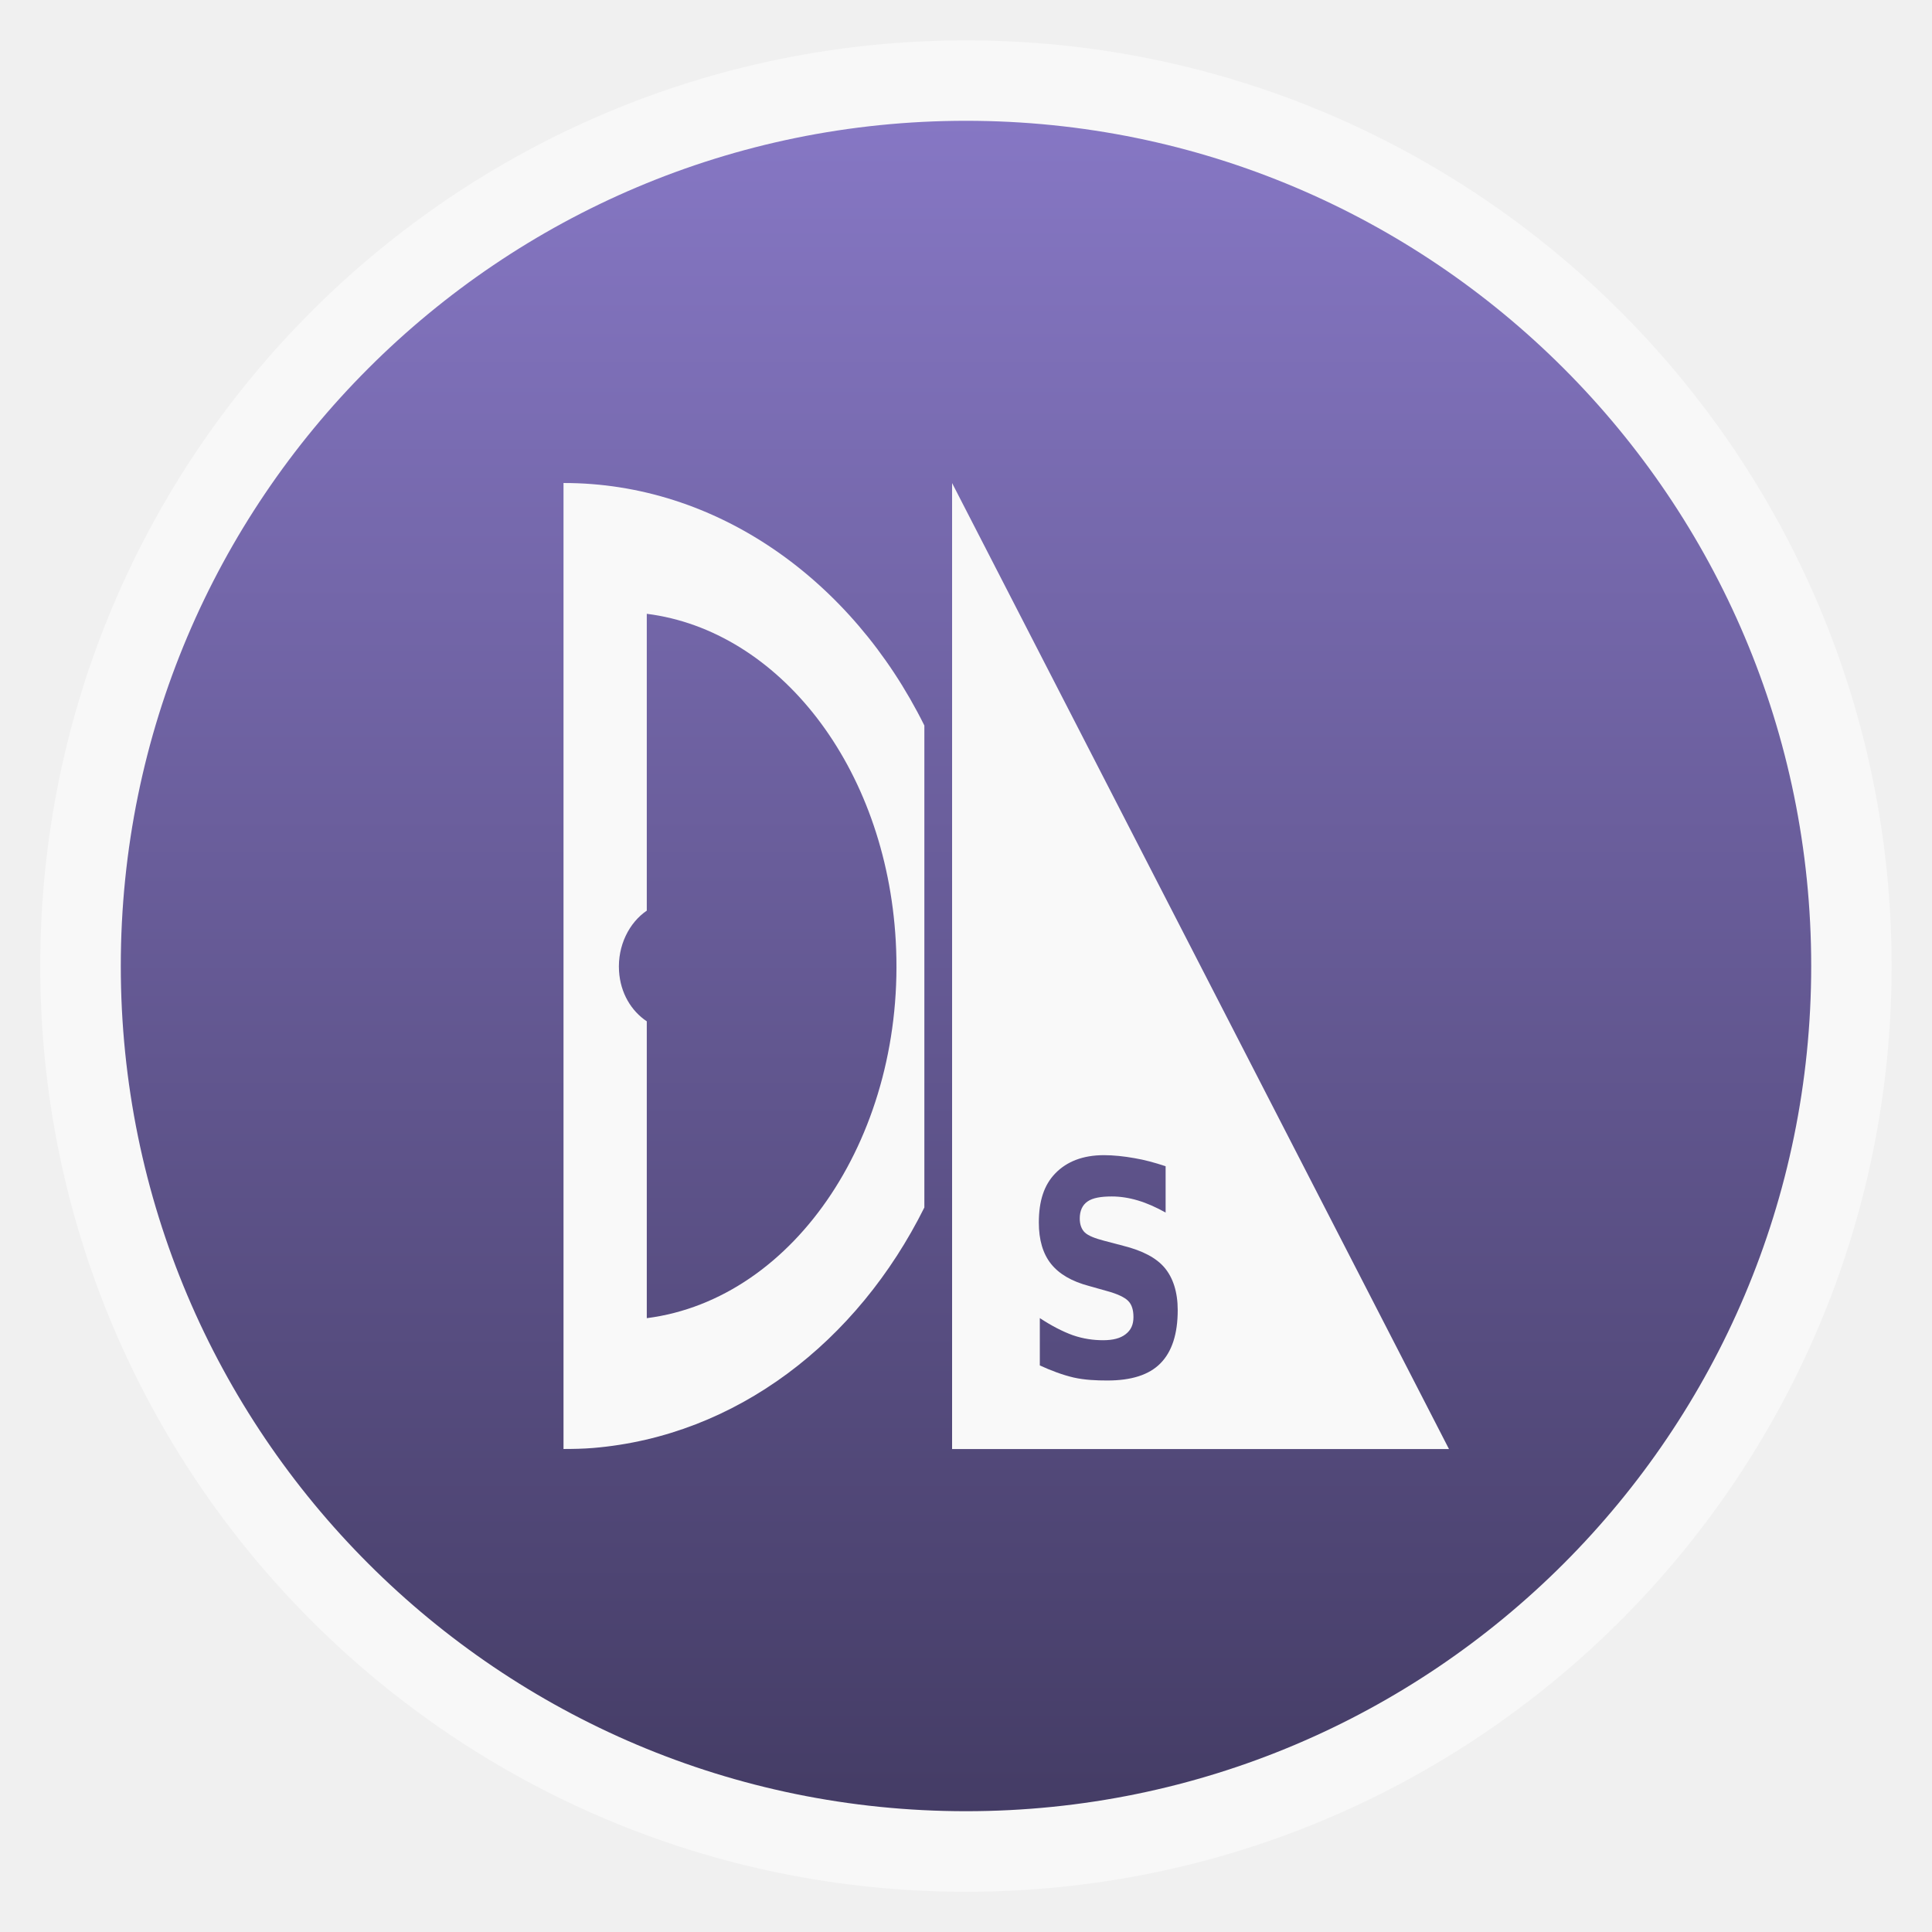
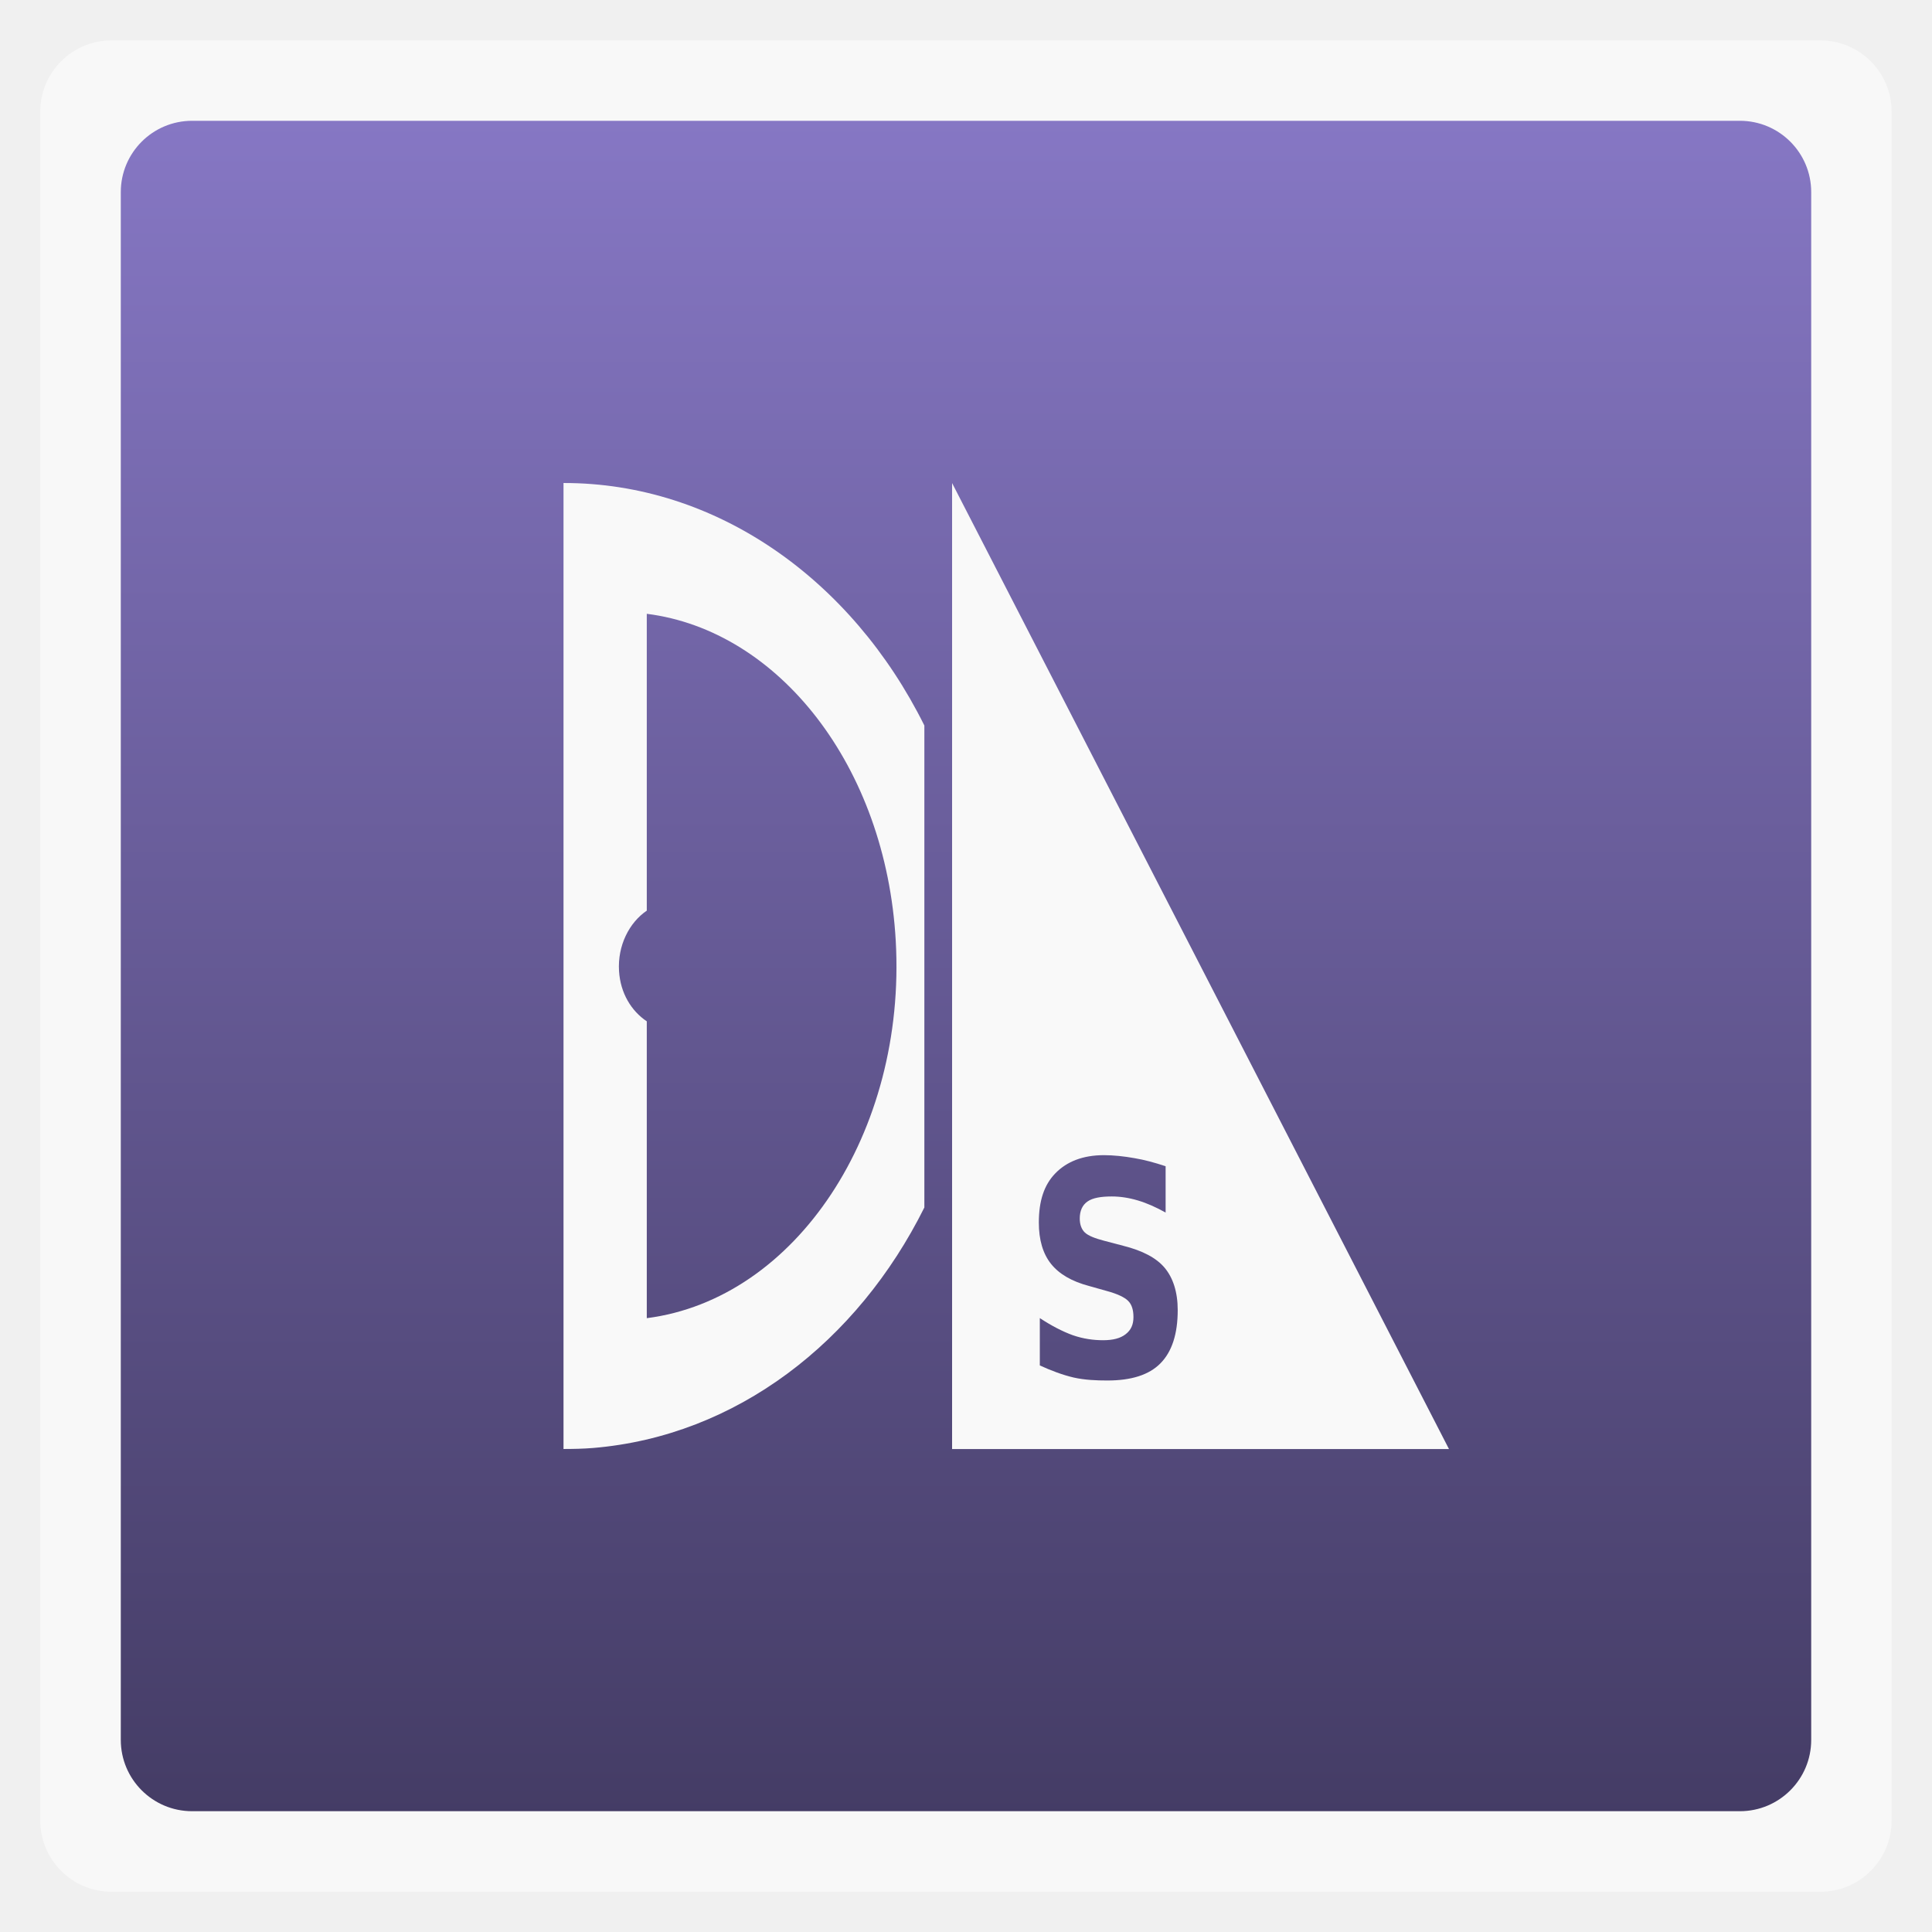
<svg xmlns="http://www.w3.org/2000/svg" xmlns:xlink="http://www.w3.org/1999/xlink" width="48" viewBox="0 0 13.547 13.547" height="48">
  <defs>
    <linearGradient xlink:href="#1" id="0" gradientUnits="userSpaceOnUse" gradientTransform="matrix(1.10525,0,0,1.10525,-147.8257,-309.3088)" y1="279.1" x2="0" y2="268.33" />
    <linearGradient id="1">
      <stop stop-color="#8677c4" />
      <stop offset="1" stop-color="#443c65" />
    </linearGradient>
  </defs>
-   <rect height="12.982" rx="6.491" y="0.283" x="0.282" width="12.982" opacity="0.5" fill="#ffffff" fill-rule="evenodd" />
-   <rect height="11.853" rx="5.927" y="-12.7" x="-12.7" width="11.853" transform="scale(-1,-1)" fill="url(#0)" fill-rule="evenodd" />
+   <rect height="12.982" rx="0.5" y="0.283" x="0.282" width="12.982" opacity="0.5" fill="#ffffff" fill-rule="evenodd" />
+   <rect height="11.853" rx="0.5" y="-12.7" x="-12.7" width="11.853" transform="scale(-1,-1)" fill="url(#0)" fill-rule="evenodd" />
  <g transform="matrix(0.6896549,0,0,0.7999997,10.76354,2.709503)">
    <path transform="scale(0.2822222,0.2822222)" d="m -35,3 0,30 c 0.354,-4.55e-4 0.704,-0.006 1.062,-0.031 C -28.773,32.599 -24.409,29.672 -22,25.5 l 0,-14.969 C -24.613,5.994 -29.501,2.993 -35,3 z m 3,4.062 c 4.754,0.517 8.615,4.735 8.969,10.156 0.388,5.953 -3.607,11.127 -8.969,11.719 l 0,-9.219 c -0.556,-0.32 -0.951,-0.874 -1,-1.562 -0.056,-0.786 0.363,-1.502 1,-1.875 l 0,-9.219 z" fill="#f9f9f9" />
    <path d="m -5.927,0.847 0,8.467 5.052,-2.081e-4 z M -4.383,6.738 c 0.098,2e-6 0.205,0.01 0.309,0.026 0.104,0.015 0.206,0.039 0.318,0.071 l 0,0.406 c -0.098,-0.047 -0.189,-0.082 -0.282,-0.106 -0.093,-0.024 -0.182,-0.035 -0.265,-0.035 -0.11,1.7e-6 -0.194,0.012 -0.247,0.044 -0.053,0.032 -0.079,0.082 -0.079,0.15 -6e-7,0.051 0.018,0.095 0.053,0.123 0.036,0.028 0.101,0.05 0.194,0.071 l 0.194,0.044 c 0.199,0.043 0.339,0.107 0.423,0.194 0.084,0.087 0.132,0.211 0.132,0.37 -1.7e-6,0.21 -0.059,0.365 -0.176,0.467 -0.117,0.102 -0.298,0.15 -0.538,0.15 -0.113,0 -0.23,-0.004 -0.344,-0.026 -0.114,-0.023 -0.23,-0.061 -0.344,-0.106 l 0,-0.415 c 0.114,0.065 0.229,0.117 0.335,0.15 0.107,0.032 0.21,0.044 0.309,0.044 0.101,3e-7 0.176,-0.017 0.229,-0.053 0.054,-0.036 0.079,-0.084 0.079,-0.15 -1.1e-6,-0.06 -0.016,-0.109 -0.053,-0.141 -0.036,-0.032 -0.112,-0.063 -0.22,-0.088 L -4.533,7.885 C -4.712,7.844 -4.838,7.78 -4.921,7.691 -5.004,7.601 -5.045,7.48 -5.045,7.329 c -3e-7,-0.19 0.053,-0.33 0.168,-0.432 0.115,-0.102 0.278,-0.159 0.494,-0.159 z" fill="#f9f9f9" color="#000000" />
  </g>
</svg>
